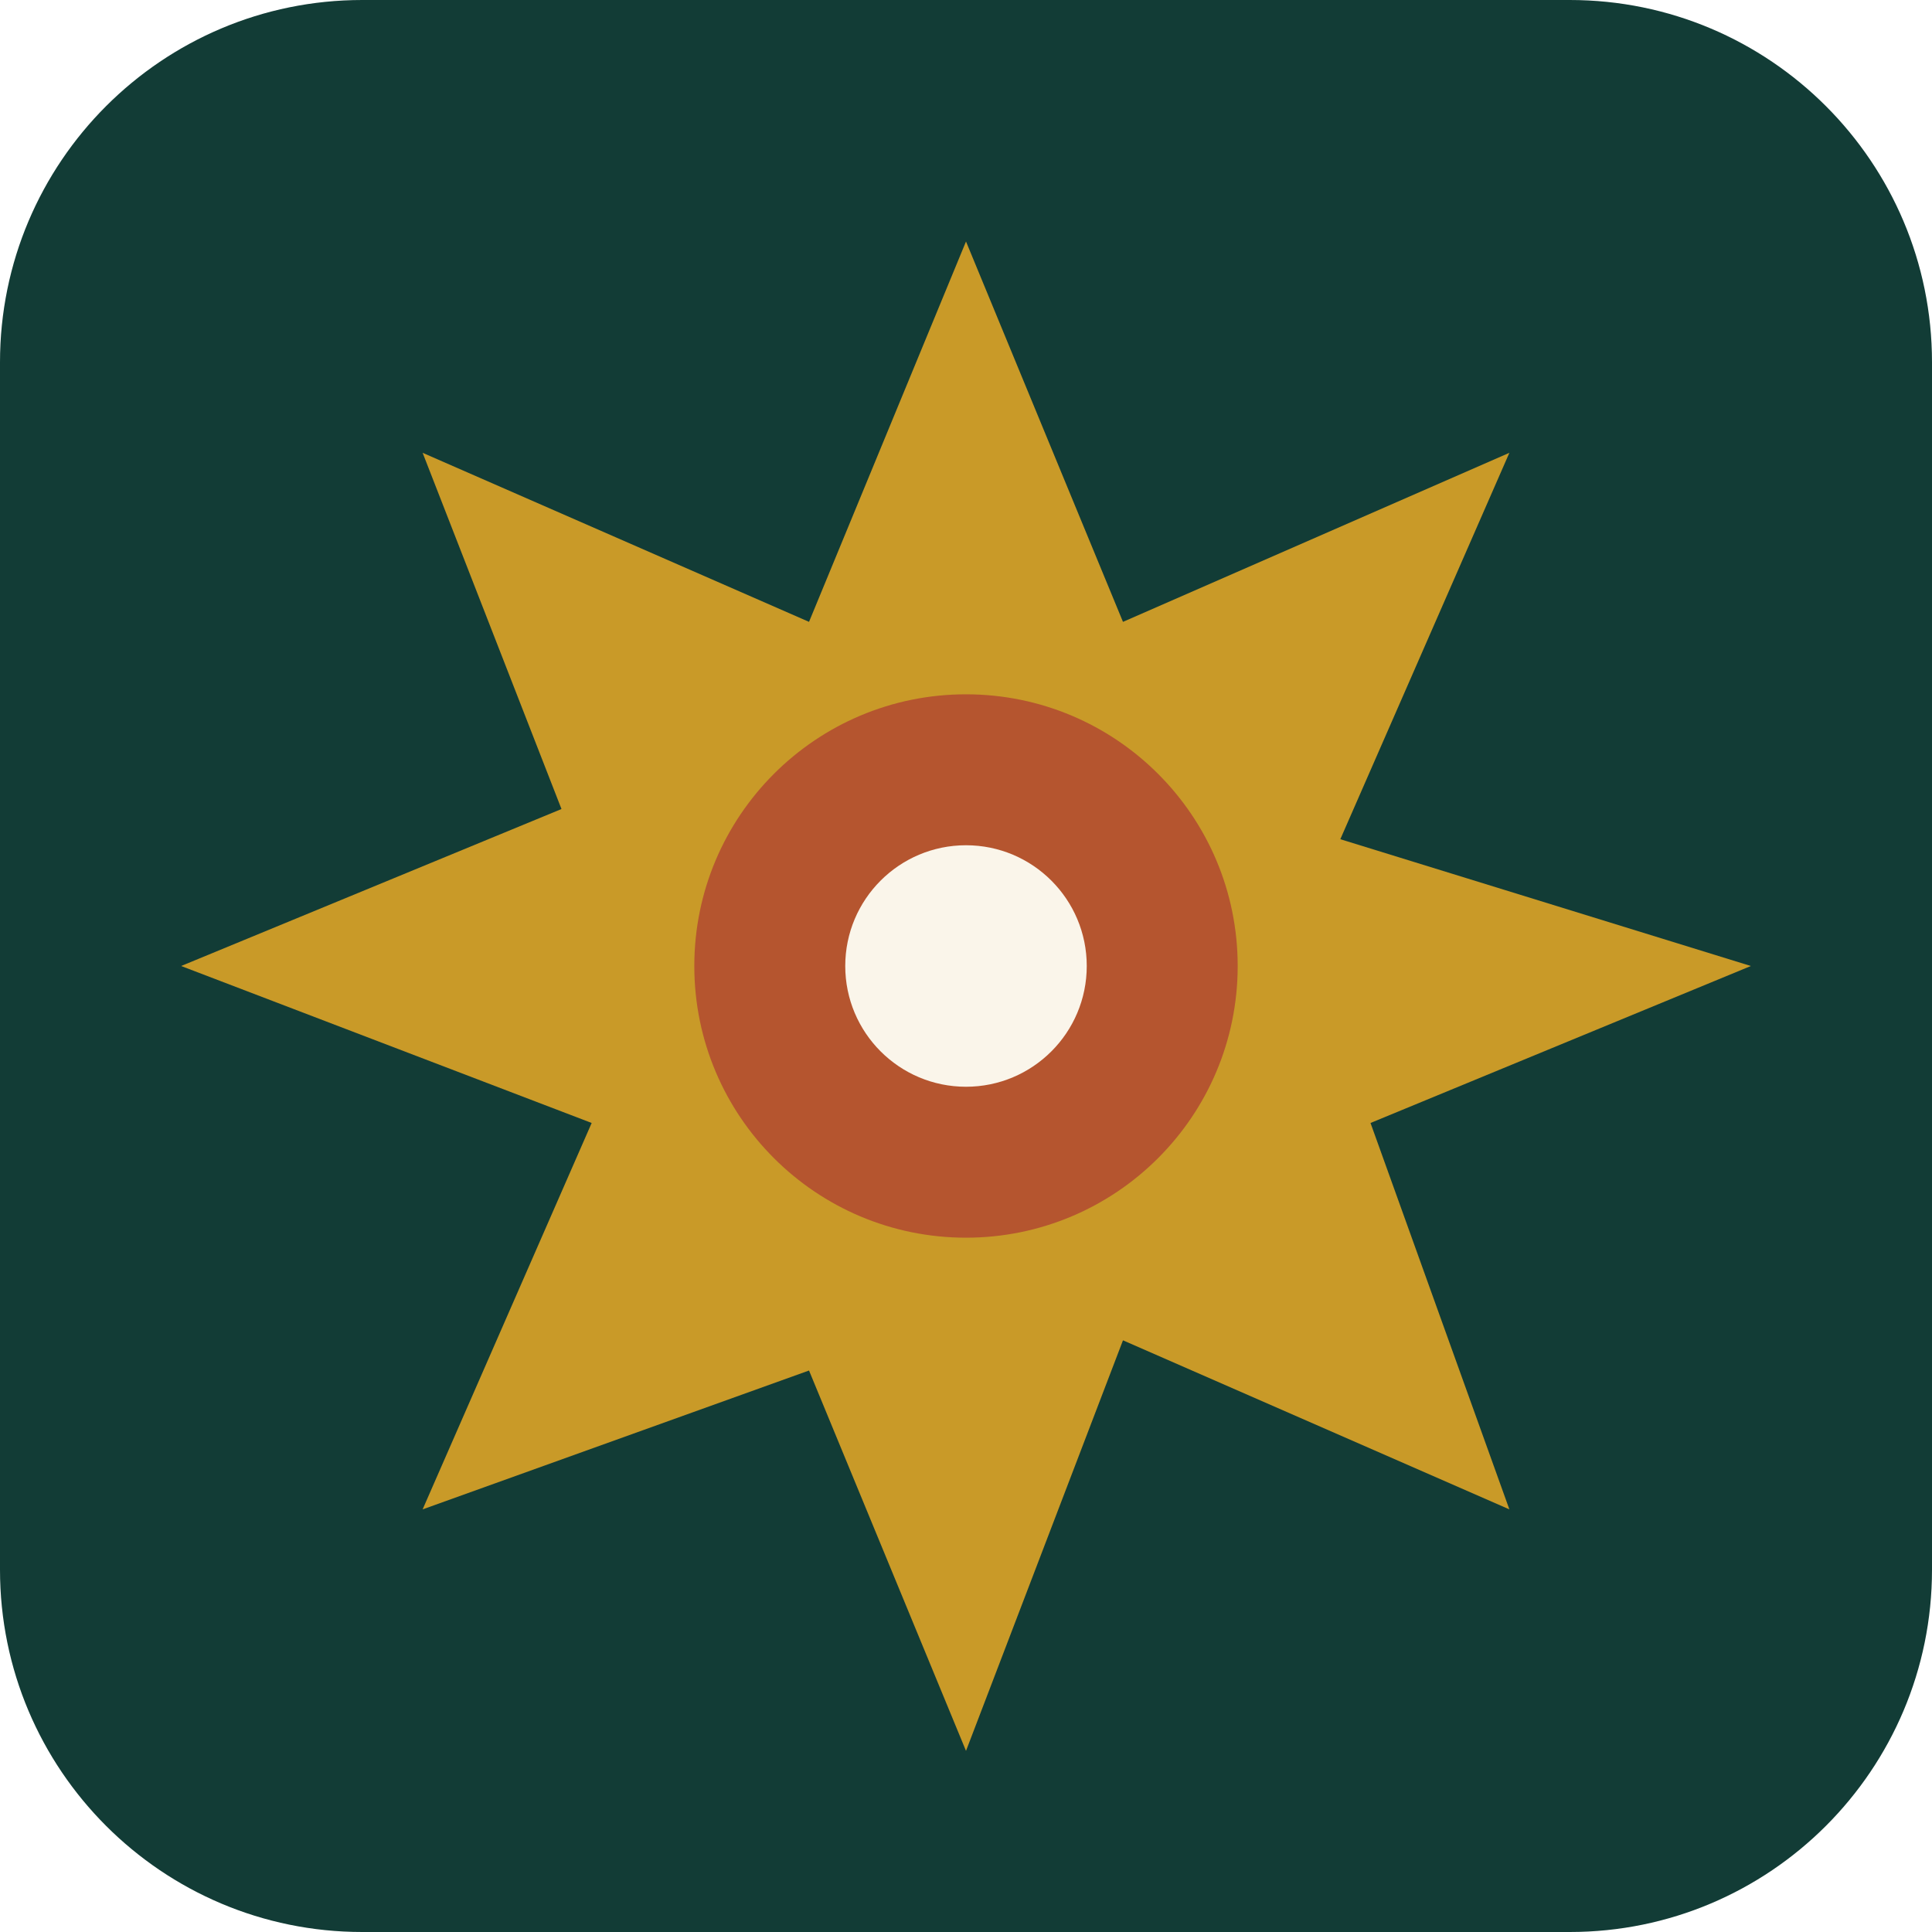
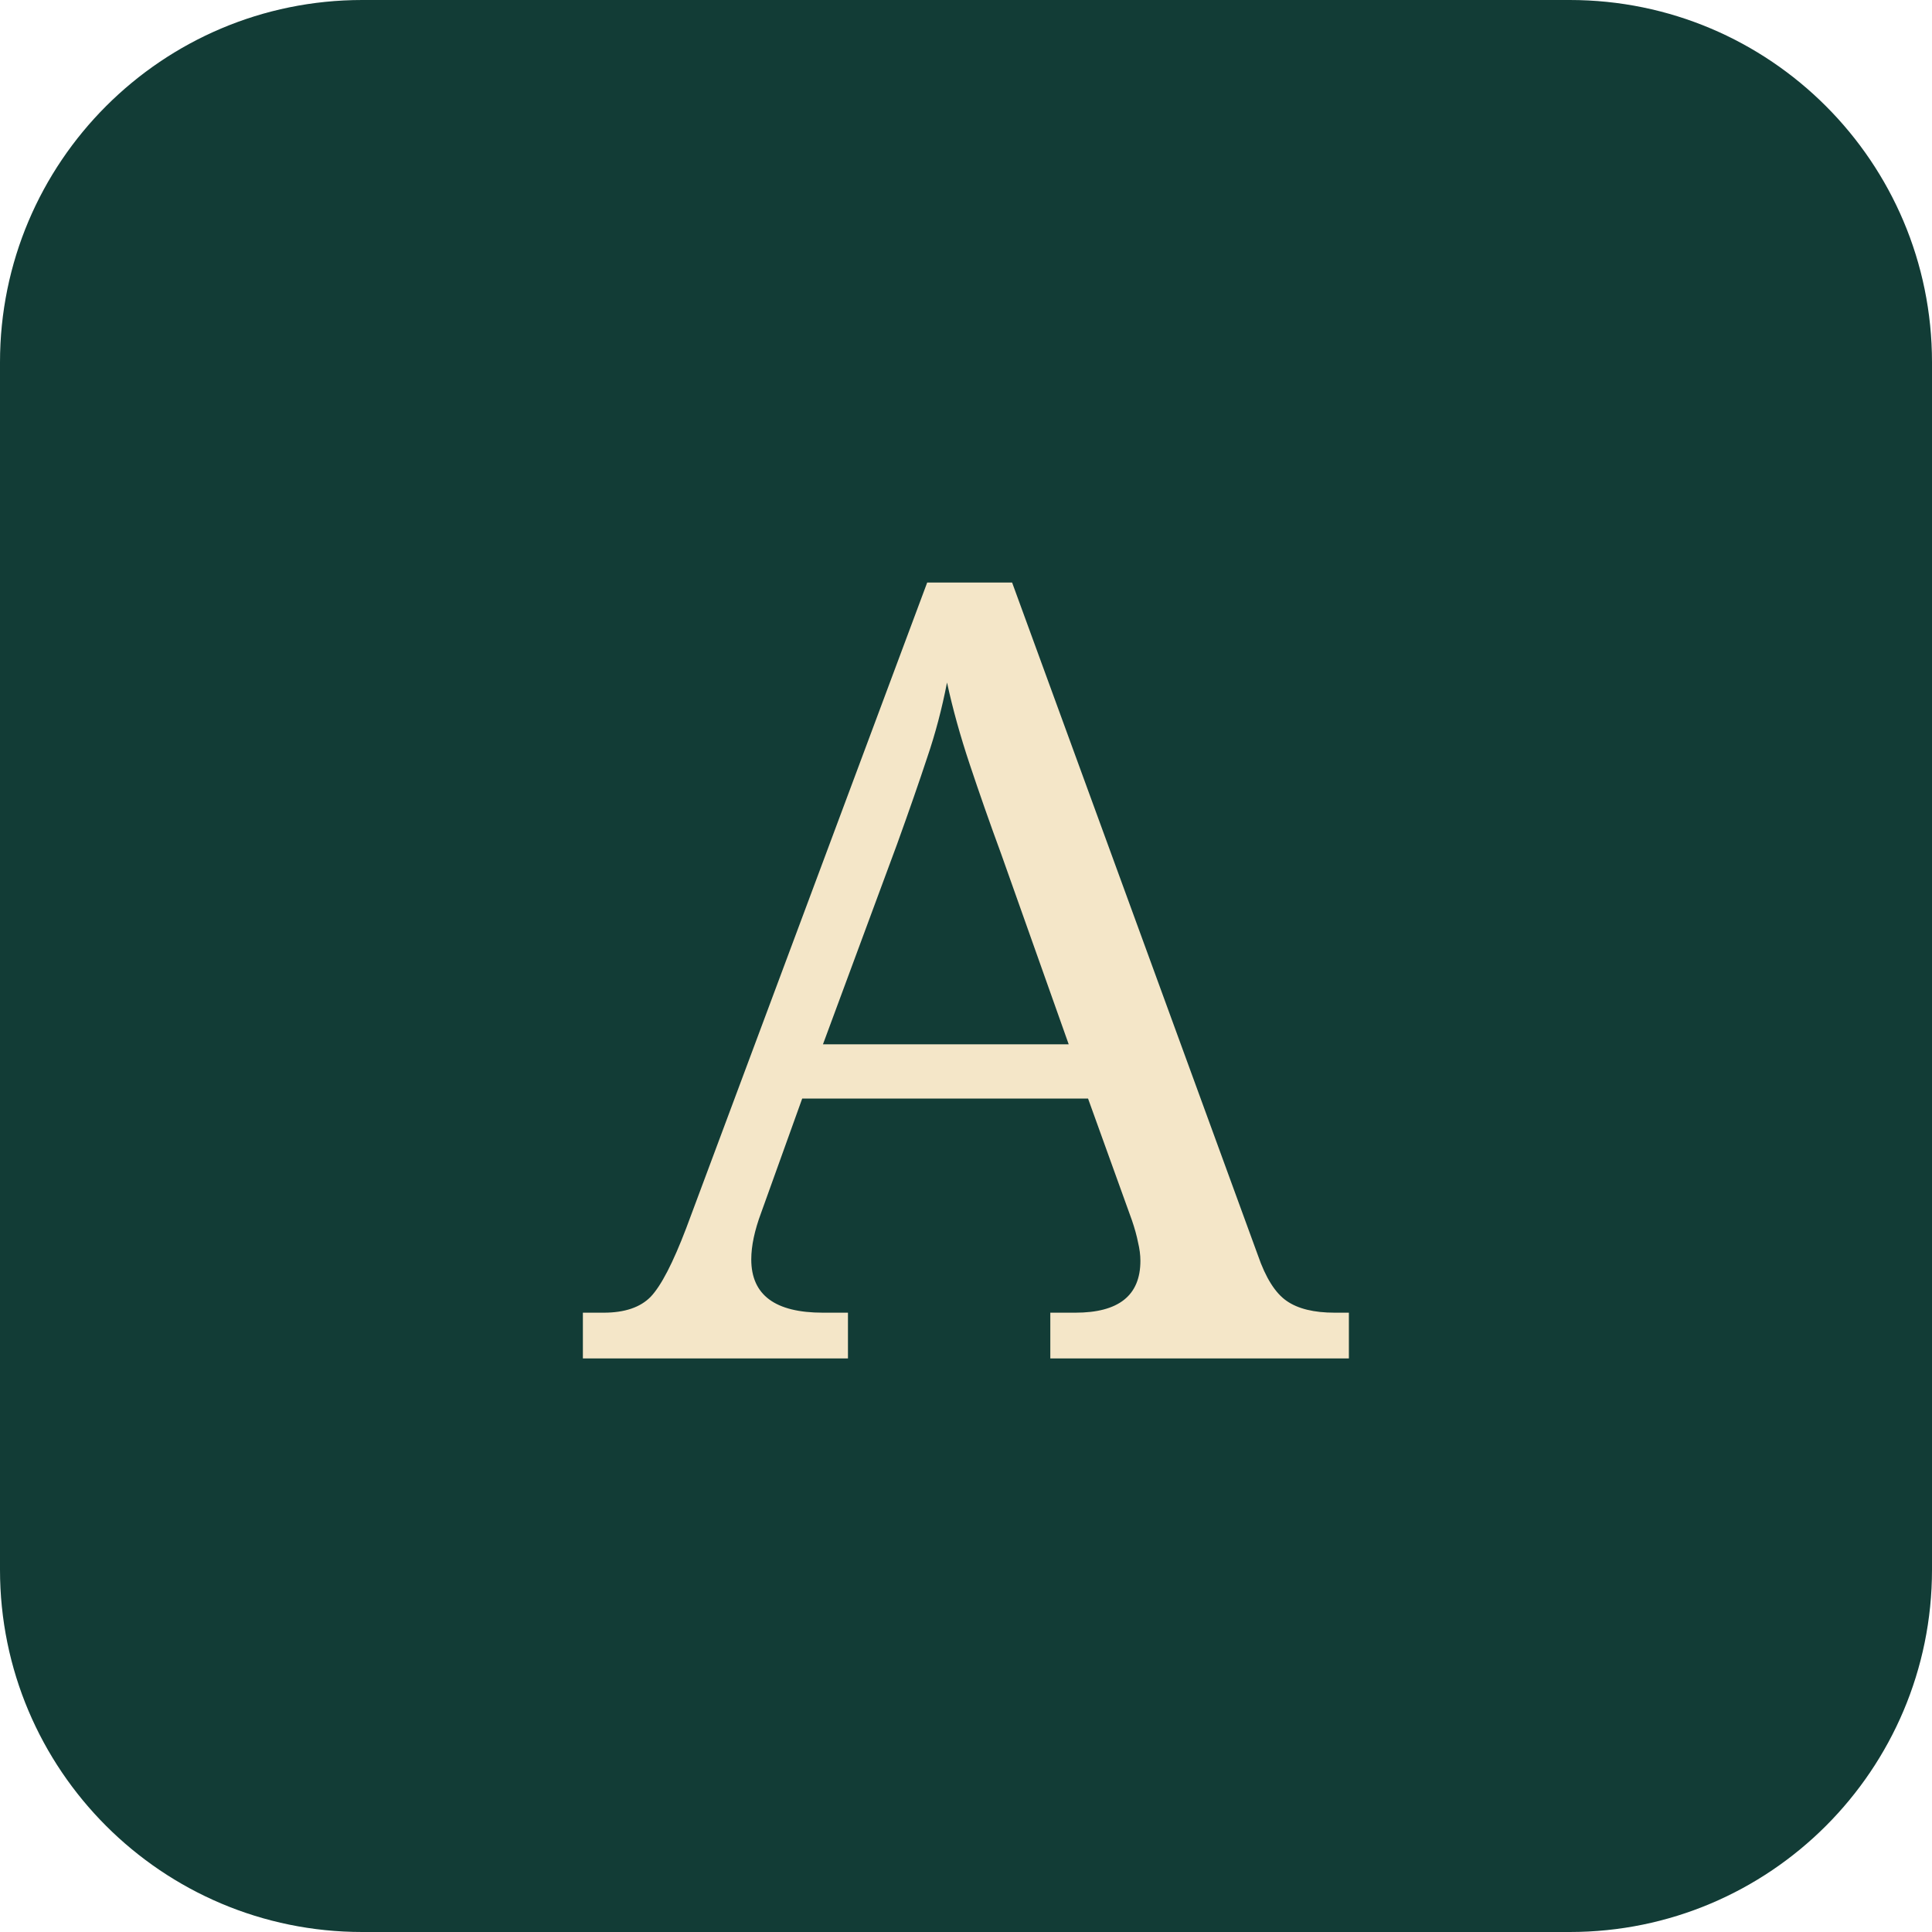
- <svg xmlns="http://www.w3.org/2000/svg" viewBox="0 0 64 64" role="img" aria-label="GASTROCHEF">
+ <svg xmlns="http://www.w3.org/2000/svg" viewBox="0 0 64 64">
  <rect width="64" height="64" rx="12" fill="#123c36" />
-   <path d="M32 8l5.2 12.6L50 15l-5.6 12.8L58 32l-12.6 5.2L50 50l-12.8-5.6L32 58l-5.2-12.6L14 50l5.6-12.8L6 32l12.6-5.2L14 15l12.8 5.6z" fill="#d9a227" opacity=".92" />
-   <circle cx="32" cy="32" r="9" fill="#b5552f" />
-   <circle cx="32" cy="32" r="4" fill="#faf5ea" />
+   <text x="32" y="45" font-family="Georgia,serif" font-size="36" fill="#f4e6c8" text-anchor="middle">A</text>
</svg>
